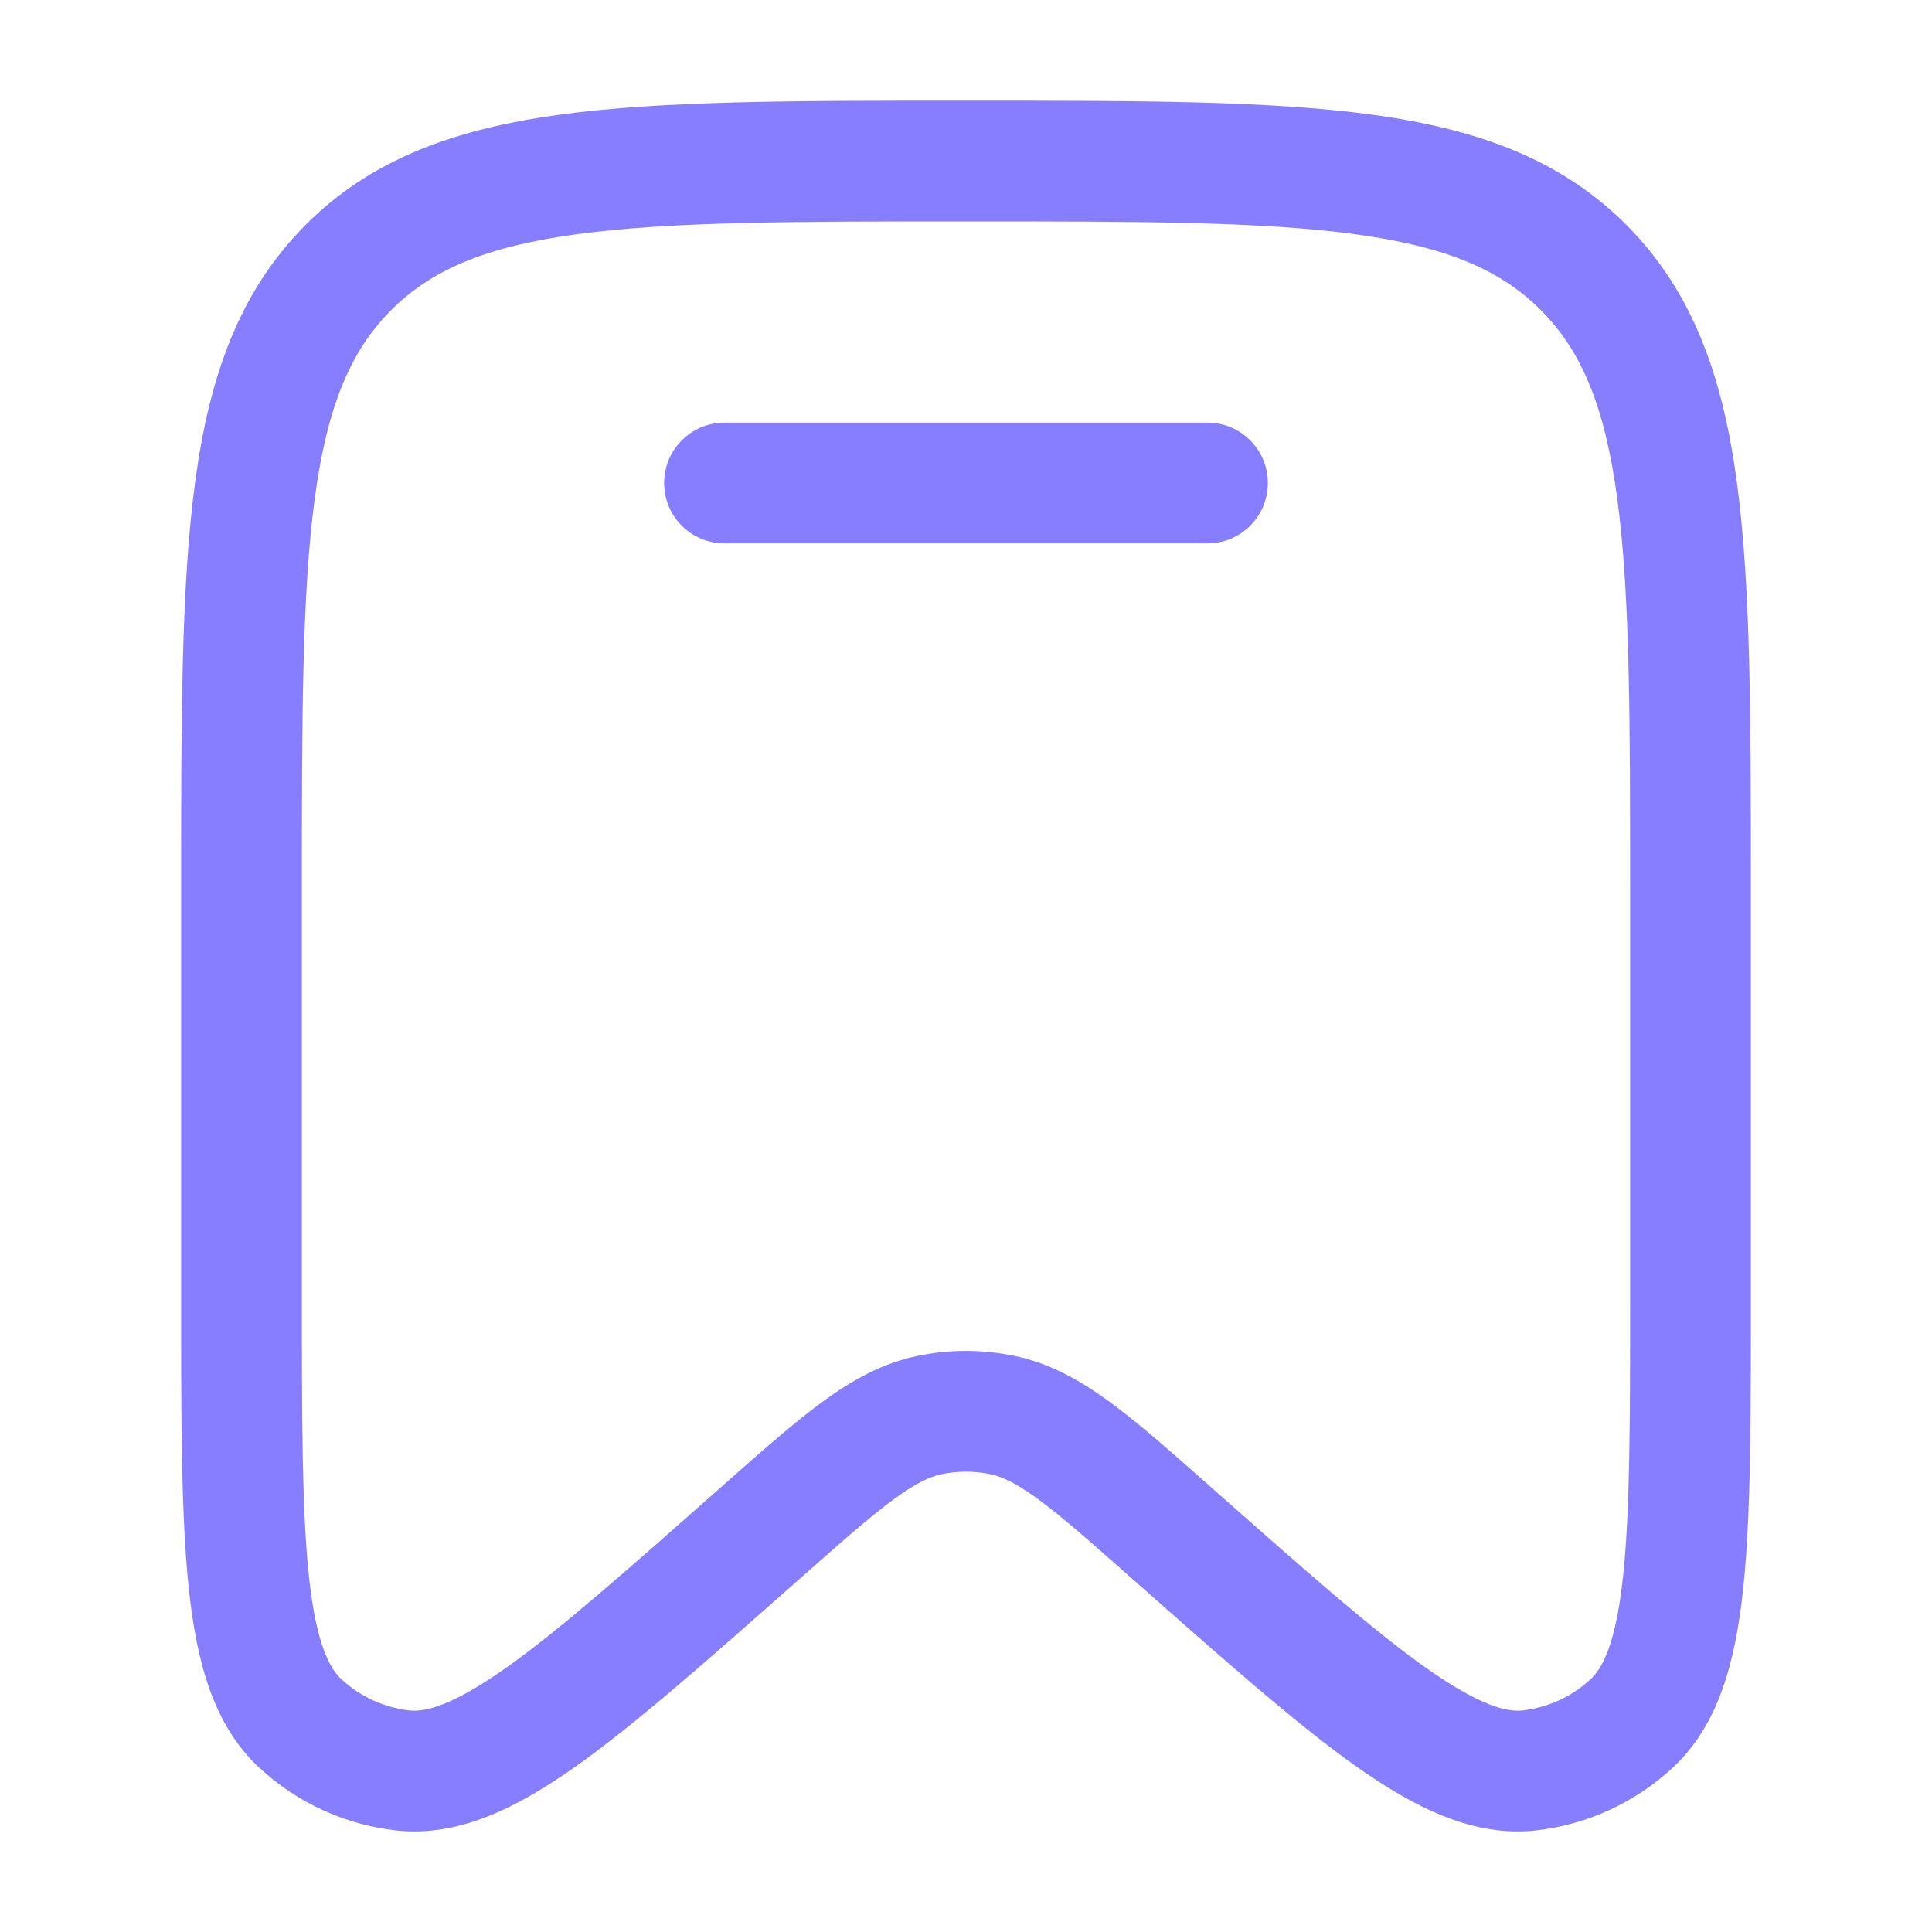
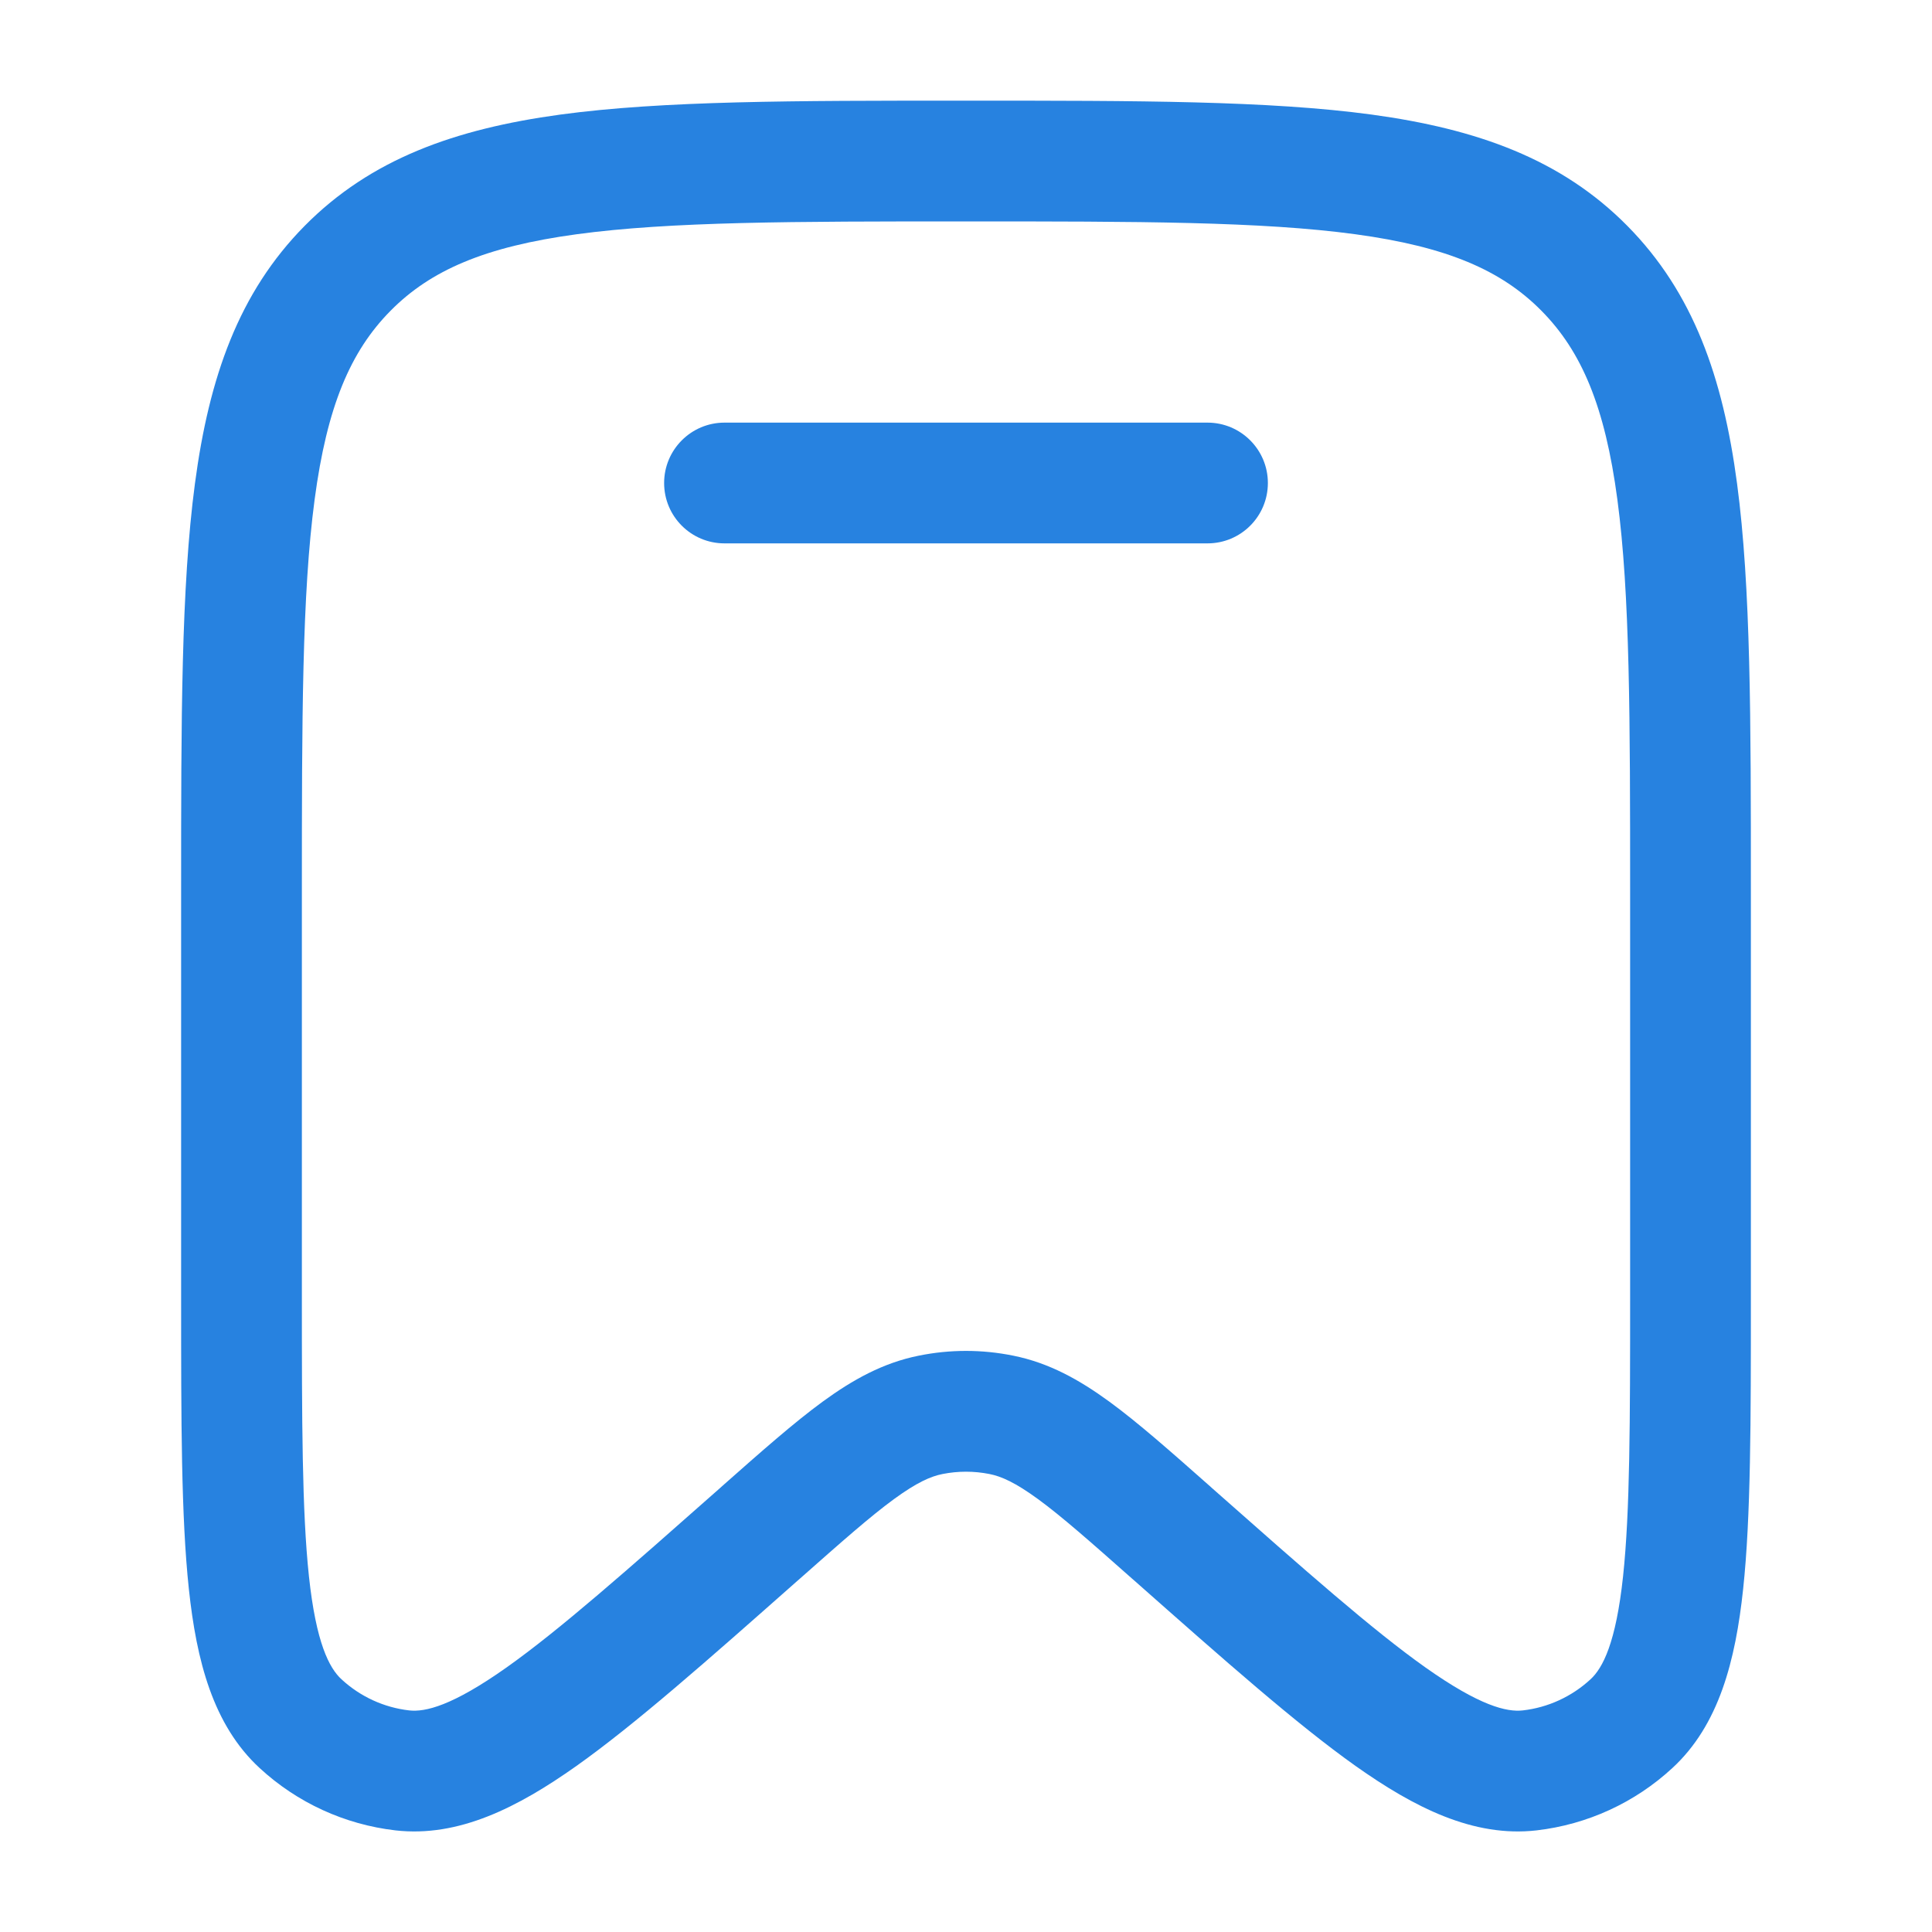
<svg xmlns="http://www.w3.org/2000/svg" width="20" height="20" viewBox="0 0 20 20" fill="none">
-   <path d="M7.5 4.375C7.155 4.375 6.875 4.655 6.875 5C6.875 5.346 7.155 5.625 7.5 5.625H12.5C12.845 5.625 13.125 5.346 13.125 5C13.125 4.655 12.845 4.375 12.5 4.375H7.5Z" fill="#877EFF" />
-   <path fill-rule="evenodd" clip-rule="evenodd" d="M9.952 1.042C8.225 1.042 6.864 1.042 5.801 1.186C4.709 1.335 3.838 1.646 3.154 2.338C2.471 3.029 2.164 3.906 2.018 5.006C1.875 6.08 1.875 7.454 1.875 9.201V13.45C1.875 14.706 1.875 15.7 1.955 16.449C2.034 17.189 2.204 17.857 2.688 18.303C3.077 18.662 3.568 18.887 4.093 18.948C4.749 19.023 5.362 18.709 5.966 18.282C6.576 17.849 7.317 17.194 8.252 16.367L8.283 16.34C8.716 15.957 9.009 15.698 9.254 15.519C9.491 15.346 9.635 15.283 9.757 15.259C9.917 15.227 10.083 15.227 10.243 15.259C10.365 15.283 10.509 15.346 10.746 15.519C10.991 15.698 11.284 15.957 11.717 16.34L11.748 16.367C12.683 17.194 13.424 17.849 14.034 18.282C14.638 18.709 15.251 19.023 15.907 18.948C16.432 18.887 16.923 18.662 17.312 18.303C17.796 17.857 17.966 17.189 18.045 16.449C18.125 15.7 18.125 14.706 18.125 13.45V9.201C18.125 7.454 18.125 6.08 17.982 5.006C17.836 3.906 17.529 3.029 16.846 2.338C16.162 1.646 15.291 1.335 14.199 1.186C13.136 1.042 11.775 1.042 10.048 1.042H9.952ZM4.043 3.217C4.457 2.798 5.019 2.554 5.969 2.425C6.939 2.293 8.214 2.292 10 2.292C11.786 2.292 13.061 2.293 14.031 2.425C14.981 2.554 15.543 2.798 15.957 3.217C16.372 3.636 16.615 4.207 16.743 5.171C16.874 6.153 16.875 7.444 16.875 9.248V13.409C16.875 14.715 16.874 15.642 16.802 16.317C16.728 17.008 16.592 17.267 16.465 17.384C16.27 17.564 16.025 17.676 15.765 17.706C15.598 17.725 15.32 17.66 14.757 17.262C14.208 16.873 13.518 16.263 12.546 15.404L12.524 15.384C12.118 15.025 11.781 14.727 11.484 14.51C11.173 14.283 10.859 14.108 10.49 14.034C10.166 13.968 9.834 13.968 9.51 14.034C9.141 14.108 8.827 14.283 8.516 14.51C8.219 14.727 7.882 15.025 7.476 15.384L7.454 15.404C6.482 16.263 5.792 16.873 5.243 17.262C4.68 17.66 4.402 17.725 4.235 17.706C3.975 17.676 3.73 17.564 3.535 17.384C3.408 17.267 3.272 17.008 3.198 16.317C3.126 15.642 3.125 14.715 3.125 13.409V9.248C3.125 7.444 3.126 6.153 3.257 5.171C3.385 4.207 3.628 3.636 4.043 3.217Z" fill="#877EFF" />
+   <path d="M7.5 4.375C7.155 4.375 6.875 4.655 6.875 5C6.875 5.346 7.155 5.625 7.5 5.625H12.5C12.845 5.625 13.125 5.346 13.125 5C13.125 4.655 12.845 4.375 12.5 4.375H7.5Z" fill="#2782E0" />
+   <path fill-rule="evenodd" clip-rule="evenodd" d="M9.952 1.042C8.225 1.042 6.864 1.042 5.801 1.186C4.709 1.335 3.838 1.646 3.154 2.338C2.471 3.029 2.164 3.906 2.018 5.006C1.875 6.08 1.875 7.454 1.875 9.201V13.45C1.875 14.706 1.875 15.7 1.955 16.449C2.034 17.189 2.204 17.857 2.688 18.303C3.077 18.662 3.568 18.887 4.093 18.948C4.749 19.023 5.362 18.709 5.966 18.282C6.576 17.849 7.317 17.194 8.252 16.367L8.283 16.34C8.716 15.957 9.009 15.698 9.254 15.519C9.491 15.346 9.635 15.283 9.757 15.259C9.917 15.227 10.083 15.227 10.243 15.259C10.365 15.283 10.509 15.346 10.746 15.519C10.991 15.698 11.284 15.957 11.717 16.34L11.748 16.367C12.683 17.194 13.424 17.849 14.034 18.282C14.638 18.709 15.251 19.023 15.907 18.948C16.432 18.887 16.923 18.662 17.312 18.303C17.796 17.857 17.966 17.189 18.045 16.449C18.125 15.7 18.125 14.706 18.125 13.45V9.201C18.125 7.454 18.125 6.08 17.982 5.006C17.836 3.906 17.529 3.029 16.846 2.338C16.162 1.646 15.291 1.335 14.199 1.186C13.136 1.042 11.775 1.042 10.048 1.042H9.952ZM4.043 3.217C4.457 2.798 5.019 2.554 5.969 2.425C6.939 2.293 8.214 2.292 10 2.292C11.786 2.292 13.061 2.293 14.031 2.425C14.981 2.554 15.543 2.798 15.957 3.217C16.372 3.636 16.615 4.207 16.743 5.171C16.874 6.153 16.875 7.444 16.875 9.248V13.409C16.875 14.715 16.874 15.642 16.802 16.317C16.728 17.008 16.592 17.267 16.465 17.384C16.27 17.564 16.025 17.676 15.765 17.706C15.598 17.725 15.32 17.66 14.757 17.262C14.208 16.873 13.518 16.263 12.546 15.404L12.524 15.384C12.118 15.025 11.781 14.727 11.484 14.51C11.173 14.283 10.859 14.108 10.49 14.034C10.166 13.968 9.834 13.968 9.51 14.034C9.141 14.108 8.827 14.283 8.516 14.51C8.219 14.727 7.882 15.025 7.476 15.384L7.454 15.404C6.482 16.263 5.792 16.873 5.243 17.262C4.68 17.66 4.402 17.725 4.235 17.706C3.975 17.676 3.73 17.564 3.535 17.384C3.408 17.267 3.272 17.008 3.198 16.317C3.126 15.642 3.125 14.715 3.125 13.409V9.248C3.125 7.444 3.126 6.153 3.257 5.171C3.385 4.207 3.628 3.636 4.043 3.217Z" fill="#2782E0" />
</svg>
